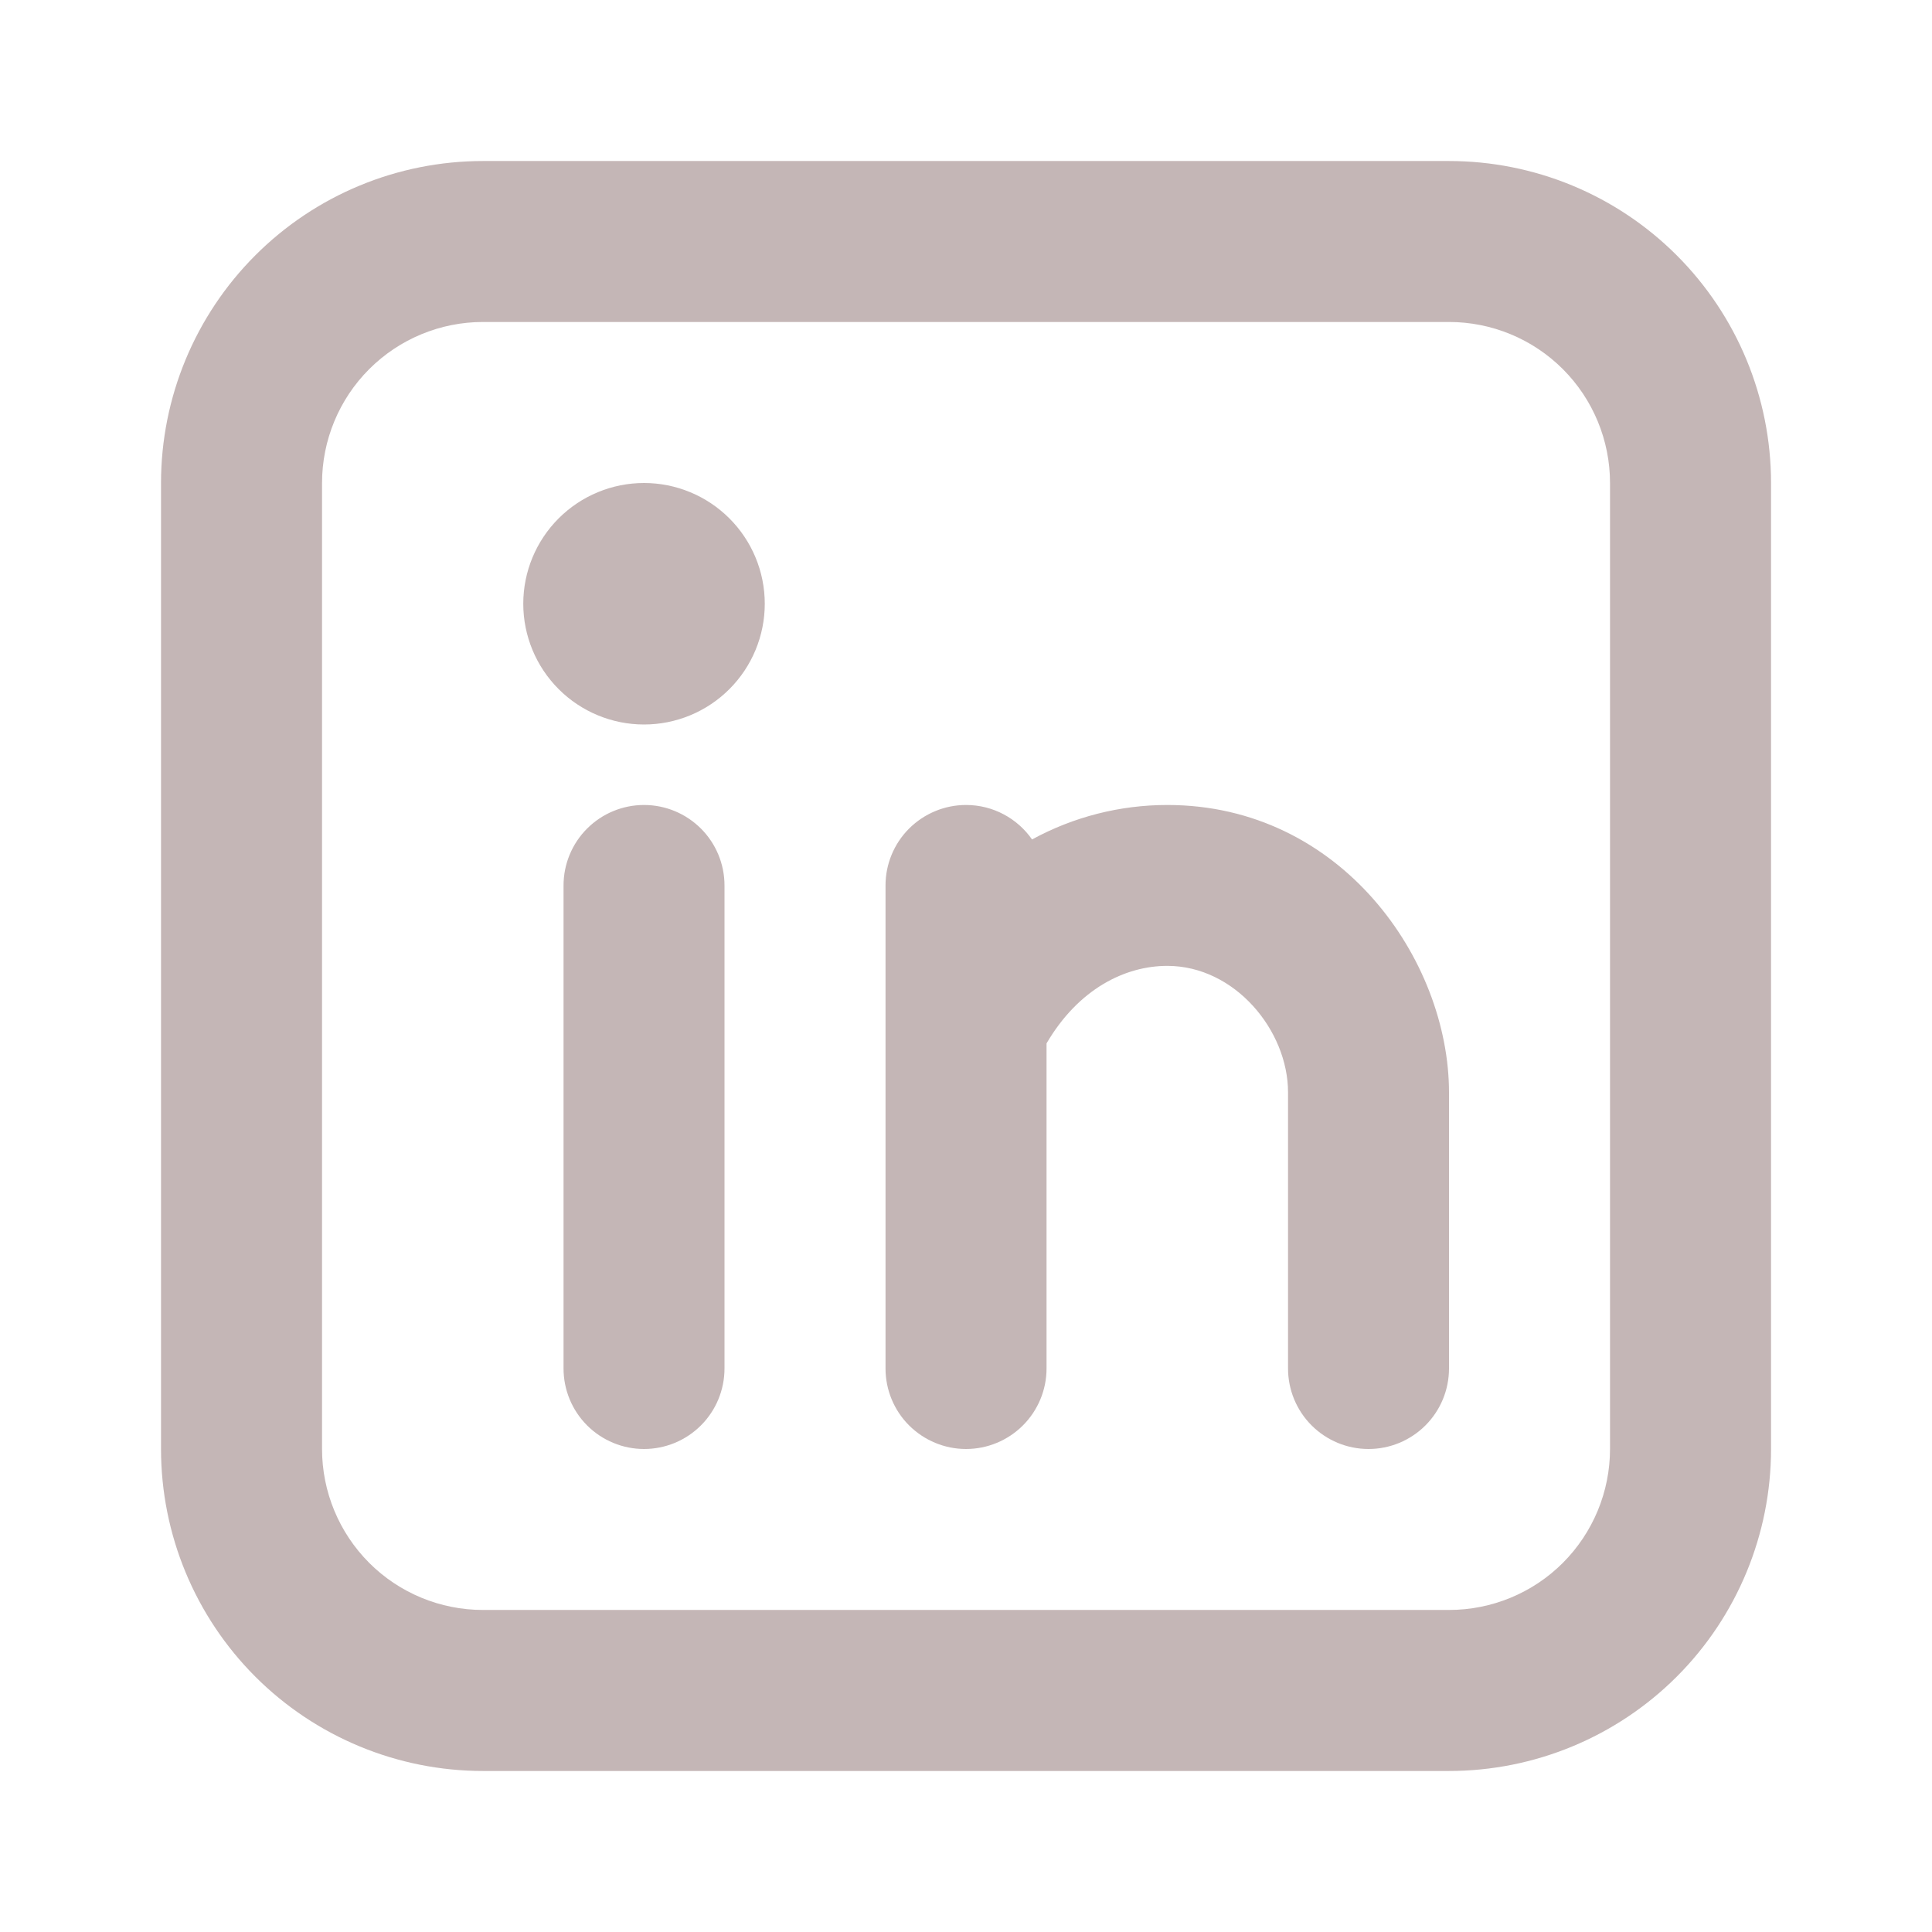
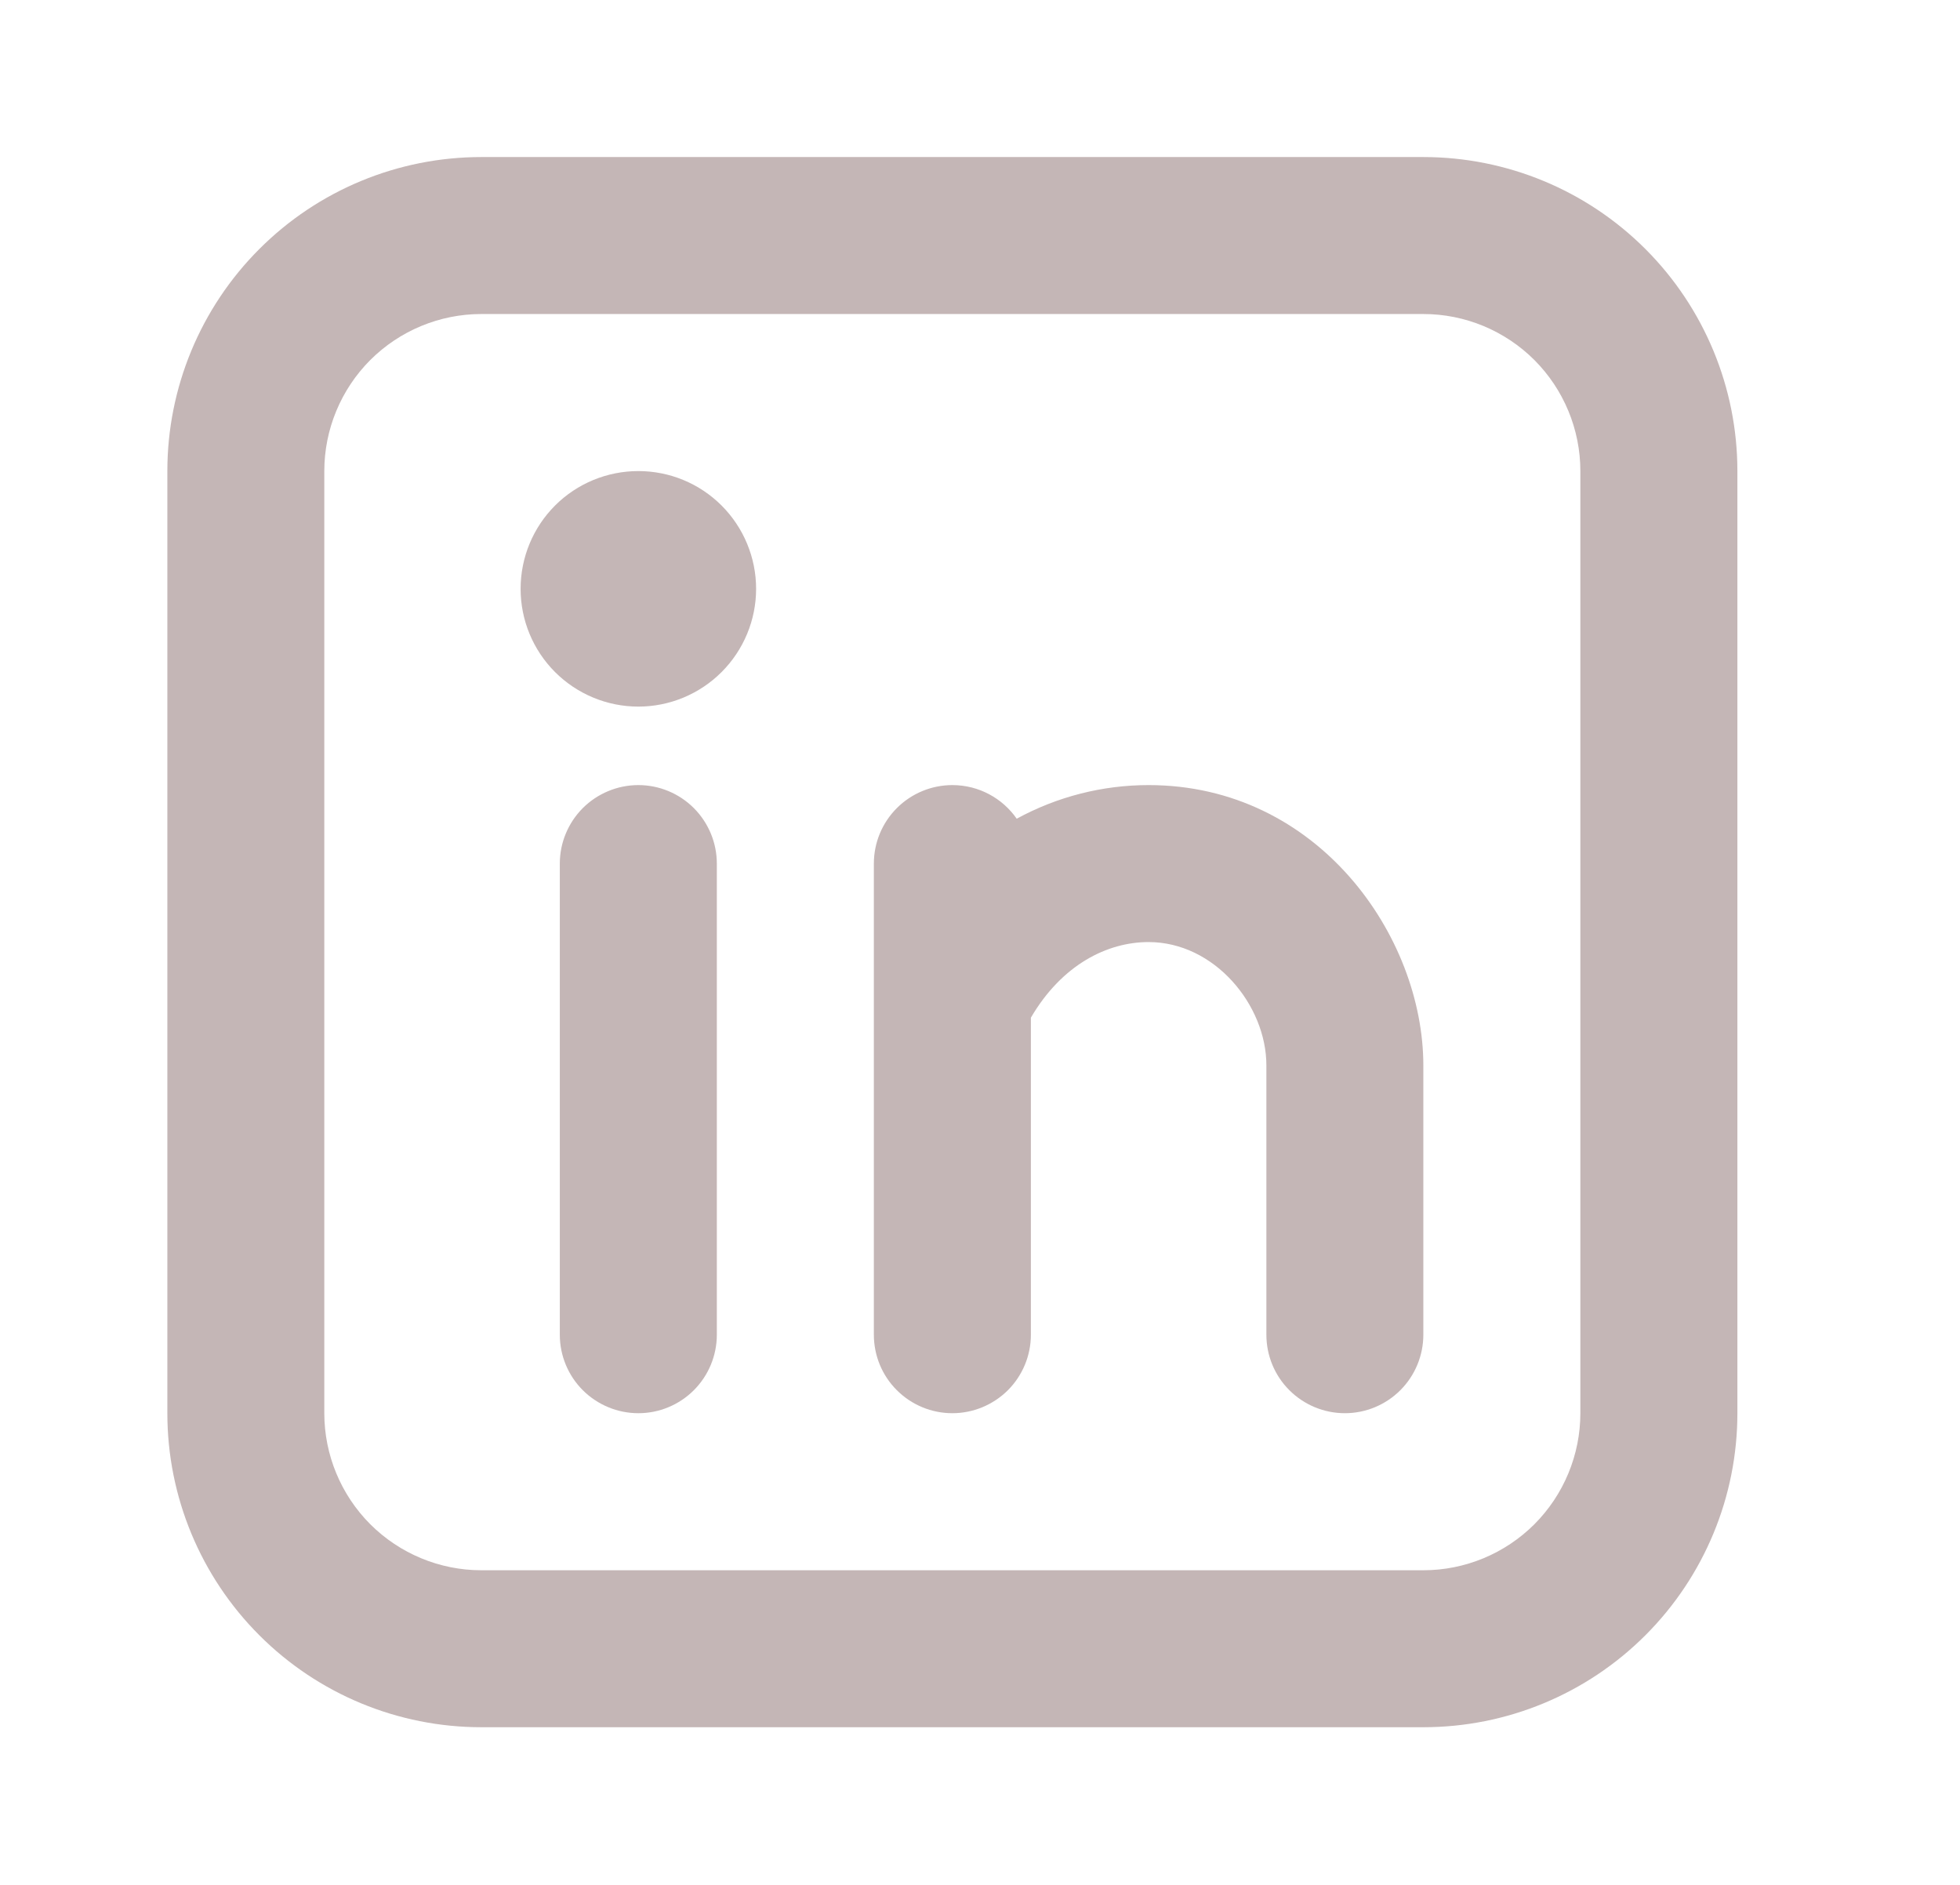
- <svg xmlns="http://www.w3.org/2000/svg" width="32" height="32" viewBox="0 0 32 32" fill="none">
-   <path fill-rule="evenodd" clip-rule="evenodd" d="M8 2.667C6.586 2.667 5.229 3.228 4.229 4.229C3.229 5.229 2.667 6.585 2.667 8V24C2.667 25.414 3.229 26.771 4.229 27.771C5.229 28.771 6.586 29.333 8 29.333H24C25.415 29.333 26.771 28.771 27.772 27.771C28.772 26.771 29.334 25.414 29.334 24V8C29.334 6.585 28.772 5.229 27.772 4.229C26.771 3.228 25.415 2.667 24 2.667H8ZM5.334 8C5.334 7.293 5.615 6.614 6.115 6.114C6.615 5.614 7.293 5.333 8 5.333H24C24.708 5.333 25.386 5.614 25.886 6.114C26.386 6.614 26.667 7.293 26.667 8V24C26.667 24.707 26.386 25.385 25.886 25.886C25.386 26.386 24.708 26.666 24 26.666H8C7.293 26.666 6.615 26.386 6.115 25.886C5.615 25.385 5.334 24.707 5.334 24V8ZM12 14.666C12 14.313 11.86 13.974 11.61 13.724C11.36 13.474 11.021 13.333 10.667 13.333C10.313 13.333 9.974 13.474 9.724 13.724C9.474 13.974 9.334 14.313 9.334 14.666V22.666C9.334 23.02 9.474 23.359 9.724 23.609C9.974 23.859 10.313 24 10.667 24C11.021 24 11.36 23.859 11.61 23.609C11.86 23.359 12 23.02 12 22.666V14.666ZM12.667 10C12.667 10.53 12.456 11.039 12.081 11.414C11.706 11.789 11.197 12 10.667 12C10.137 12 9.628 11.789 9.253 11.414C8.878 11.039 8.667 10.53 8.667 10C8.667 9.469 8.878 8.961 9.253 8.586C9.628 8.211 10.137 8 10.667 8C11.197 8 11.706 8.211 12.081 8.586C12.456 8.961 12.667 9.469 12.667 10ZM16 13.333C16.454 13.333 16.854 13.56 17.094 13.904C17.781 13.529 18.551 13.333 19.334 13.333C22.214 13.333 24 15.901 24 18.095V22.666C24 23.02 23.86 23.359 23.61 23.609C23.36 23.859 23.021 24 22.667 24C22.313 24 21.974 23.859 21.724 23.609C21.474 23.359 21.334 23.02 21.334 22.666V18.093C21.334 17.069 20.454 15.998 19.334 15.998C18.635 15.998 17.863 16.378 17.334 17.282V22.666C17.334 23.02 17.193 23.359 16.943 23.609C16.693 23.859 16.354 24 16 24C15.647 24 15.308 23.859 15.057 23.609C14.807 23.359 14.667 23.02 14.667 22.666V14.666C14.667 14.313 14.807 13.974 15.057 13.724C15.308 13.474 15.647 13.333 16 13.333Z" fill="#C4B6B6" />
+ <svg xmlns="http://www.w3.org/2000/svg" width="26" height="25" viewBox="0 0 26 25" fill="none">
+   <path fill-rule="evenodd" clip-rule="evenodd" d="M6.385 2.083C5.28 2.083 4.221 2.521 3.44 3.303C2.659 4.084 2.22 5.143 2.22 6.248V18.744C2.22 19.849 2.659 20.908 3.44 21.689C4.221 22.471 5.28 22.909 6.385 22.909H18.881C19.986 22.909 21.045 22.471 21.827 21.689C22.608 20.908 23.047 19.849 23.047 18.744V6.248C23.047 5.143 22.608 4.084 21.827 3.303C21.045 2.521 19.986 2.083 18.881 2.083H6.385ZM4.302 6.248C4.302 5.696 4.522 5.166 4.912 4.775C5.303 4.385 5.833 4.165 6.385 4.165H18.881C19.434 4.165 19.963 4.385 20.354 4.775C20.744 5.166 20.964 5.696 20.964 6.248V18.744C20.964 19.296 20.744 19.826 20.354 20.217C19.963 20.607 19.434 20.827 18.881 20.827H6.385C5.833 20.827 5.303 20.607 4.912 20.217C4.522 19.826 4.302 19.296 4.302 18.744V6.248ZM9.509 11.455C9.509 11.178 9.399 10.914 9.204 10.718C9.009 10.523 8.744 10.413 8.468 10.413C8.192 10.413 7.927 10.523 7.731 10.718C7.536 10.914 7.426 11.178 7.426 11.455V17.703C7.426 17.979 7.536 18.244 7.731 18.439C7.927 18.634 8.192 18.744 8.468 18.744C8.744 18.744 9.009 18.634 9.204 18.439C9.399 18.244 9.509 17.979 9.509 17.703V11.455ZM10.03 7.81C10.03 8.224 9.865 8.621 9.572 8.914C9.279 9.207 8.882 9.372 8.468 9.372C8.054 9.372 7.656 9.207 7.363 8.914C7.07 8.621 6.906 8.224 6.906 7.81C6.906 7.396 7.07 6.998 7.363 6.705C7.656 6.412 8.054 6.248 8.468 6.248C8.882 6.248 9.279 6.412 9.572 6.705C9.865 6.998 10.03 7.396 10.03 7.81ZM12.633 10.413C12.987 10.413 13.3 10.59 13.487 10.859C14.024 10.566 14.625 10.413 15.236 10.413C17.486 10.413 18.881 12.419 18.881 14.132V17.703C18.881 17.979 18.771 18.244 18.576 18.439C18.381 18.634 18.116 18.744 17.84 18.744C17.564 18.744 17.299 18.634 17.104 18.439C16.908 18.244 16.799 17.979 16.799 17.703V14.131C16.799 13.331 16.111 12.495 15.236 12.495C14.691 12.495 14.088 12.792 13.675 13.498V17.703C13.675 17.979 13.565 18.244 13.37 18.439C13.174 18.634 12.909 18.744 12.633 18.744C12.357 18.744 12.092 18.634 11.897 18.439C11.701 18.244 11.592 17.979 11.592 17.703V11.455C11.592 11.178 11.701 10.914 11.897 10.718C12.092 10.523 12.357 10.413 12.633 10.413Z" fill="#C4B6B6" />
</svg>
